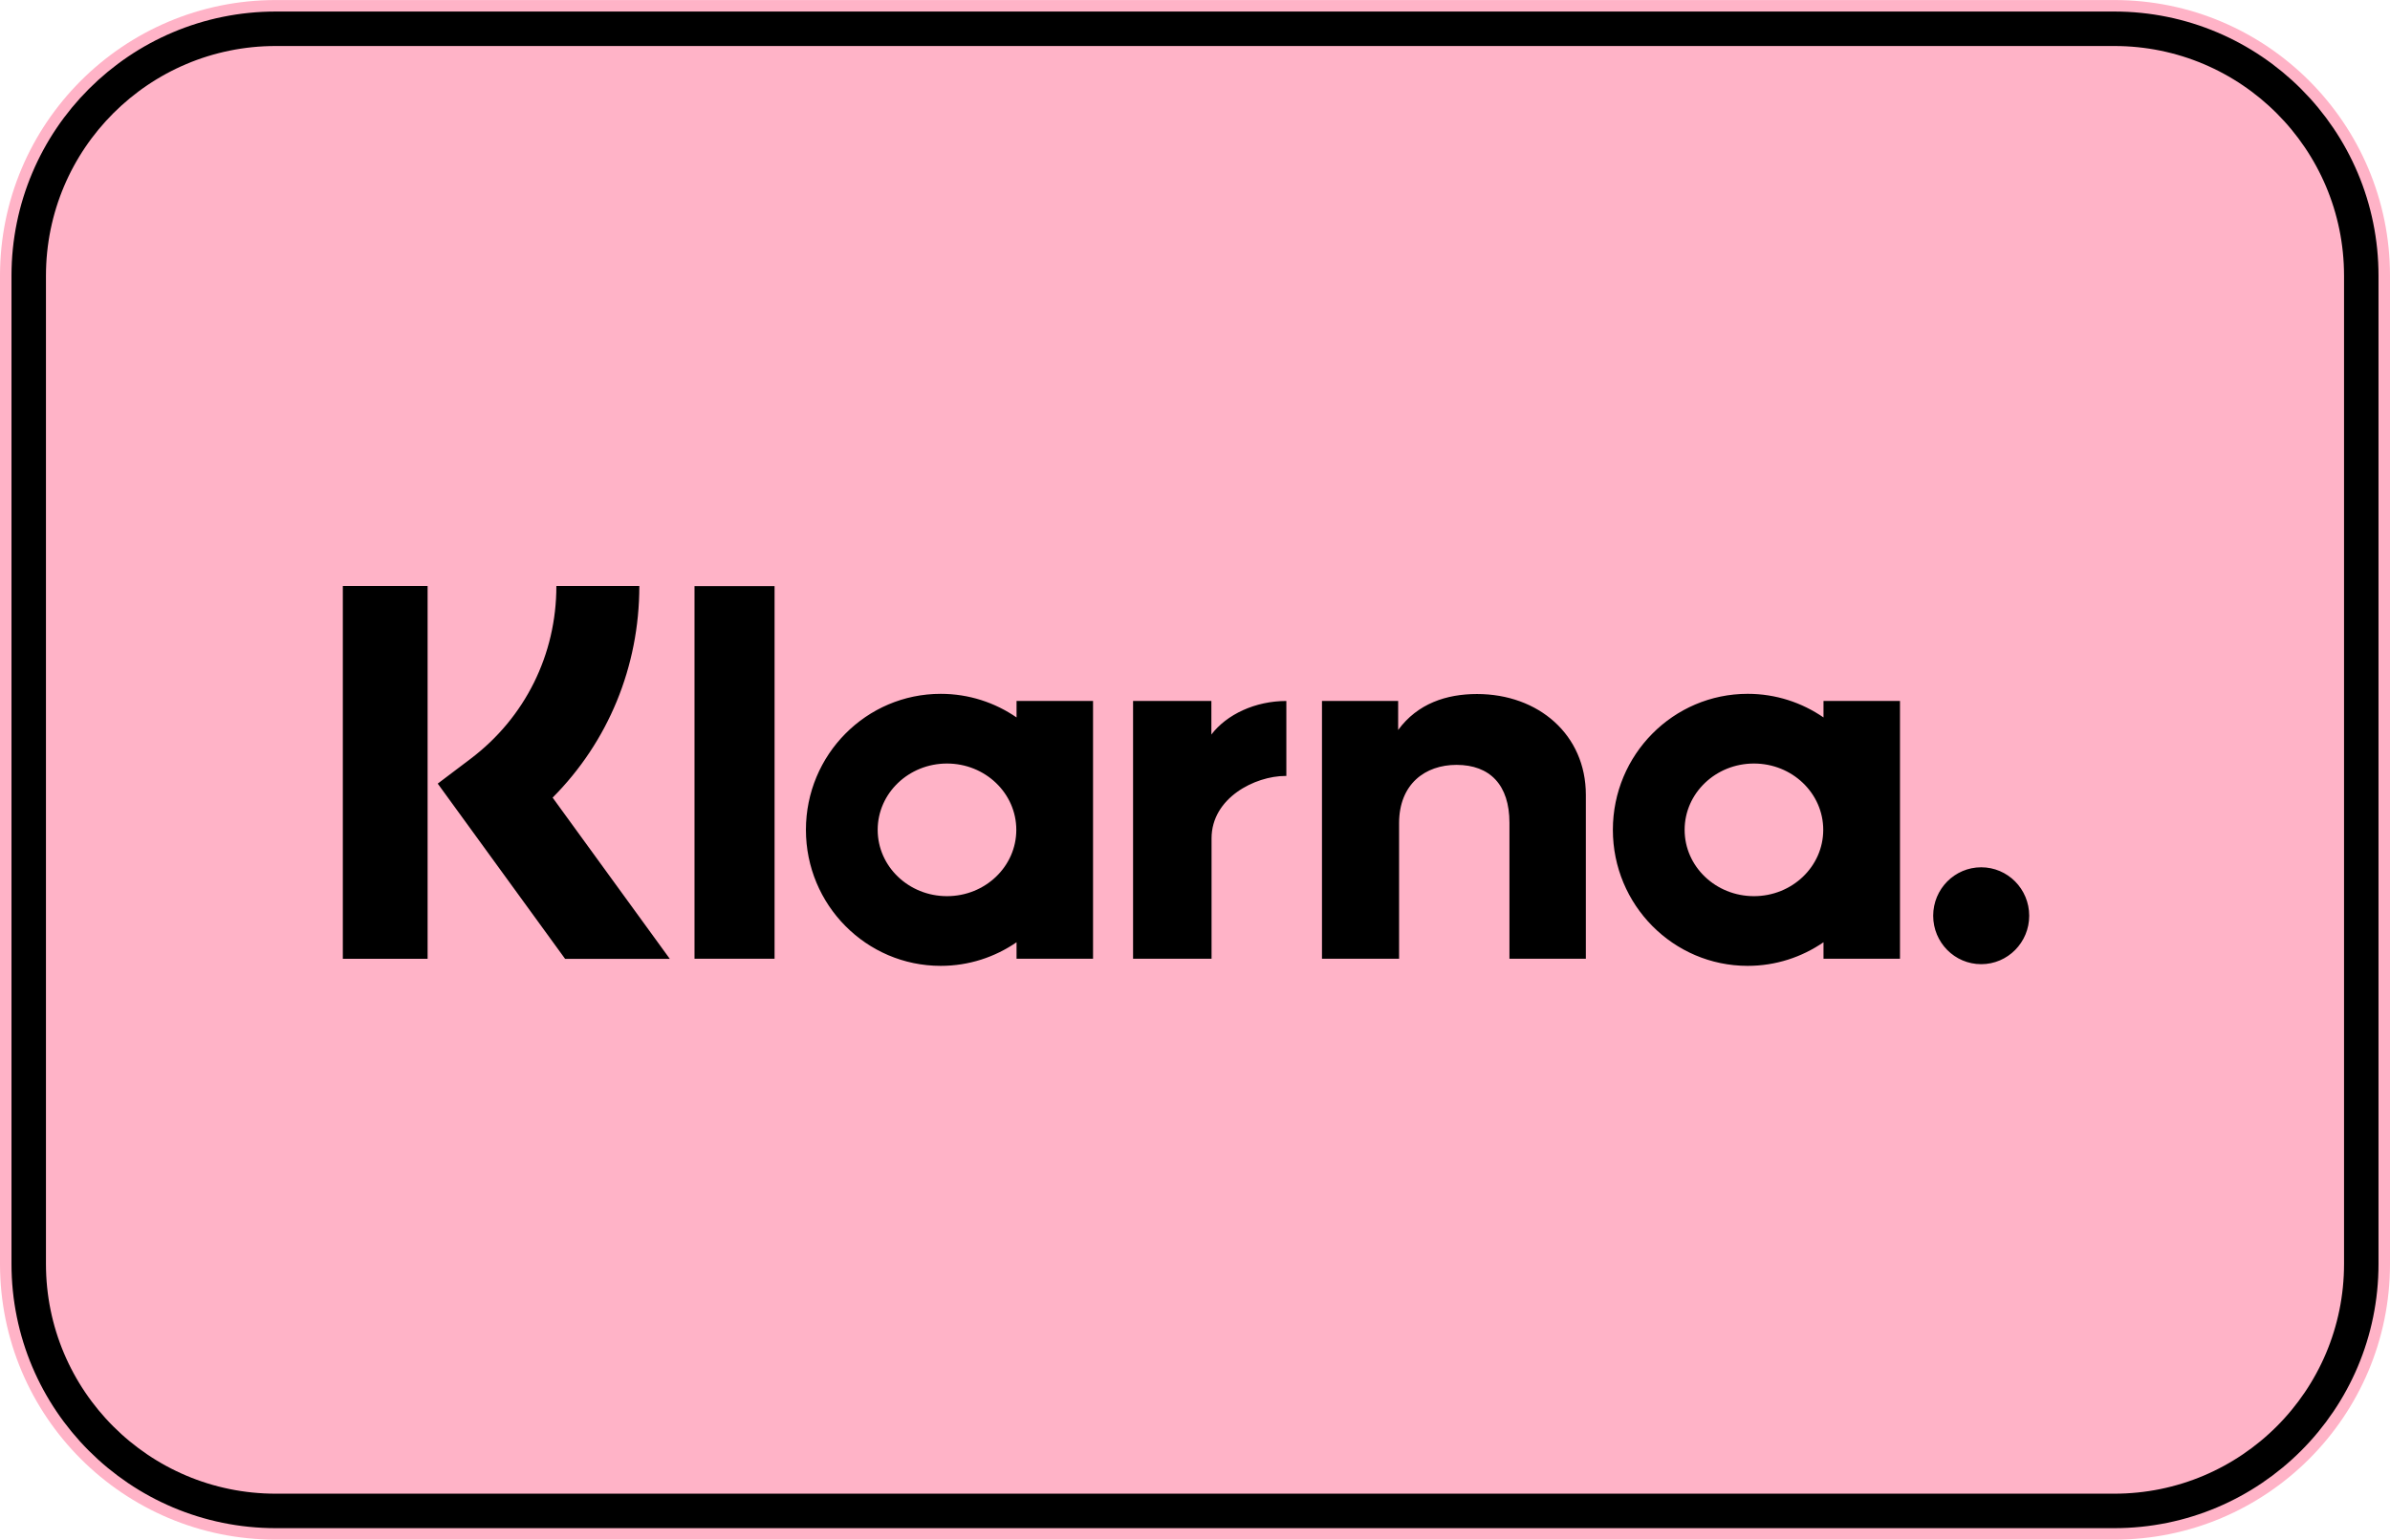
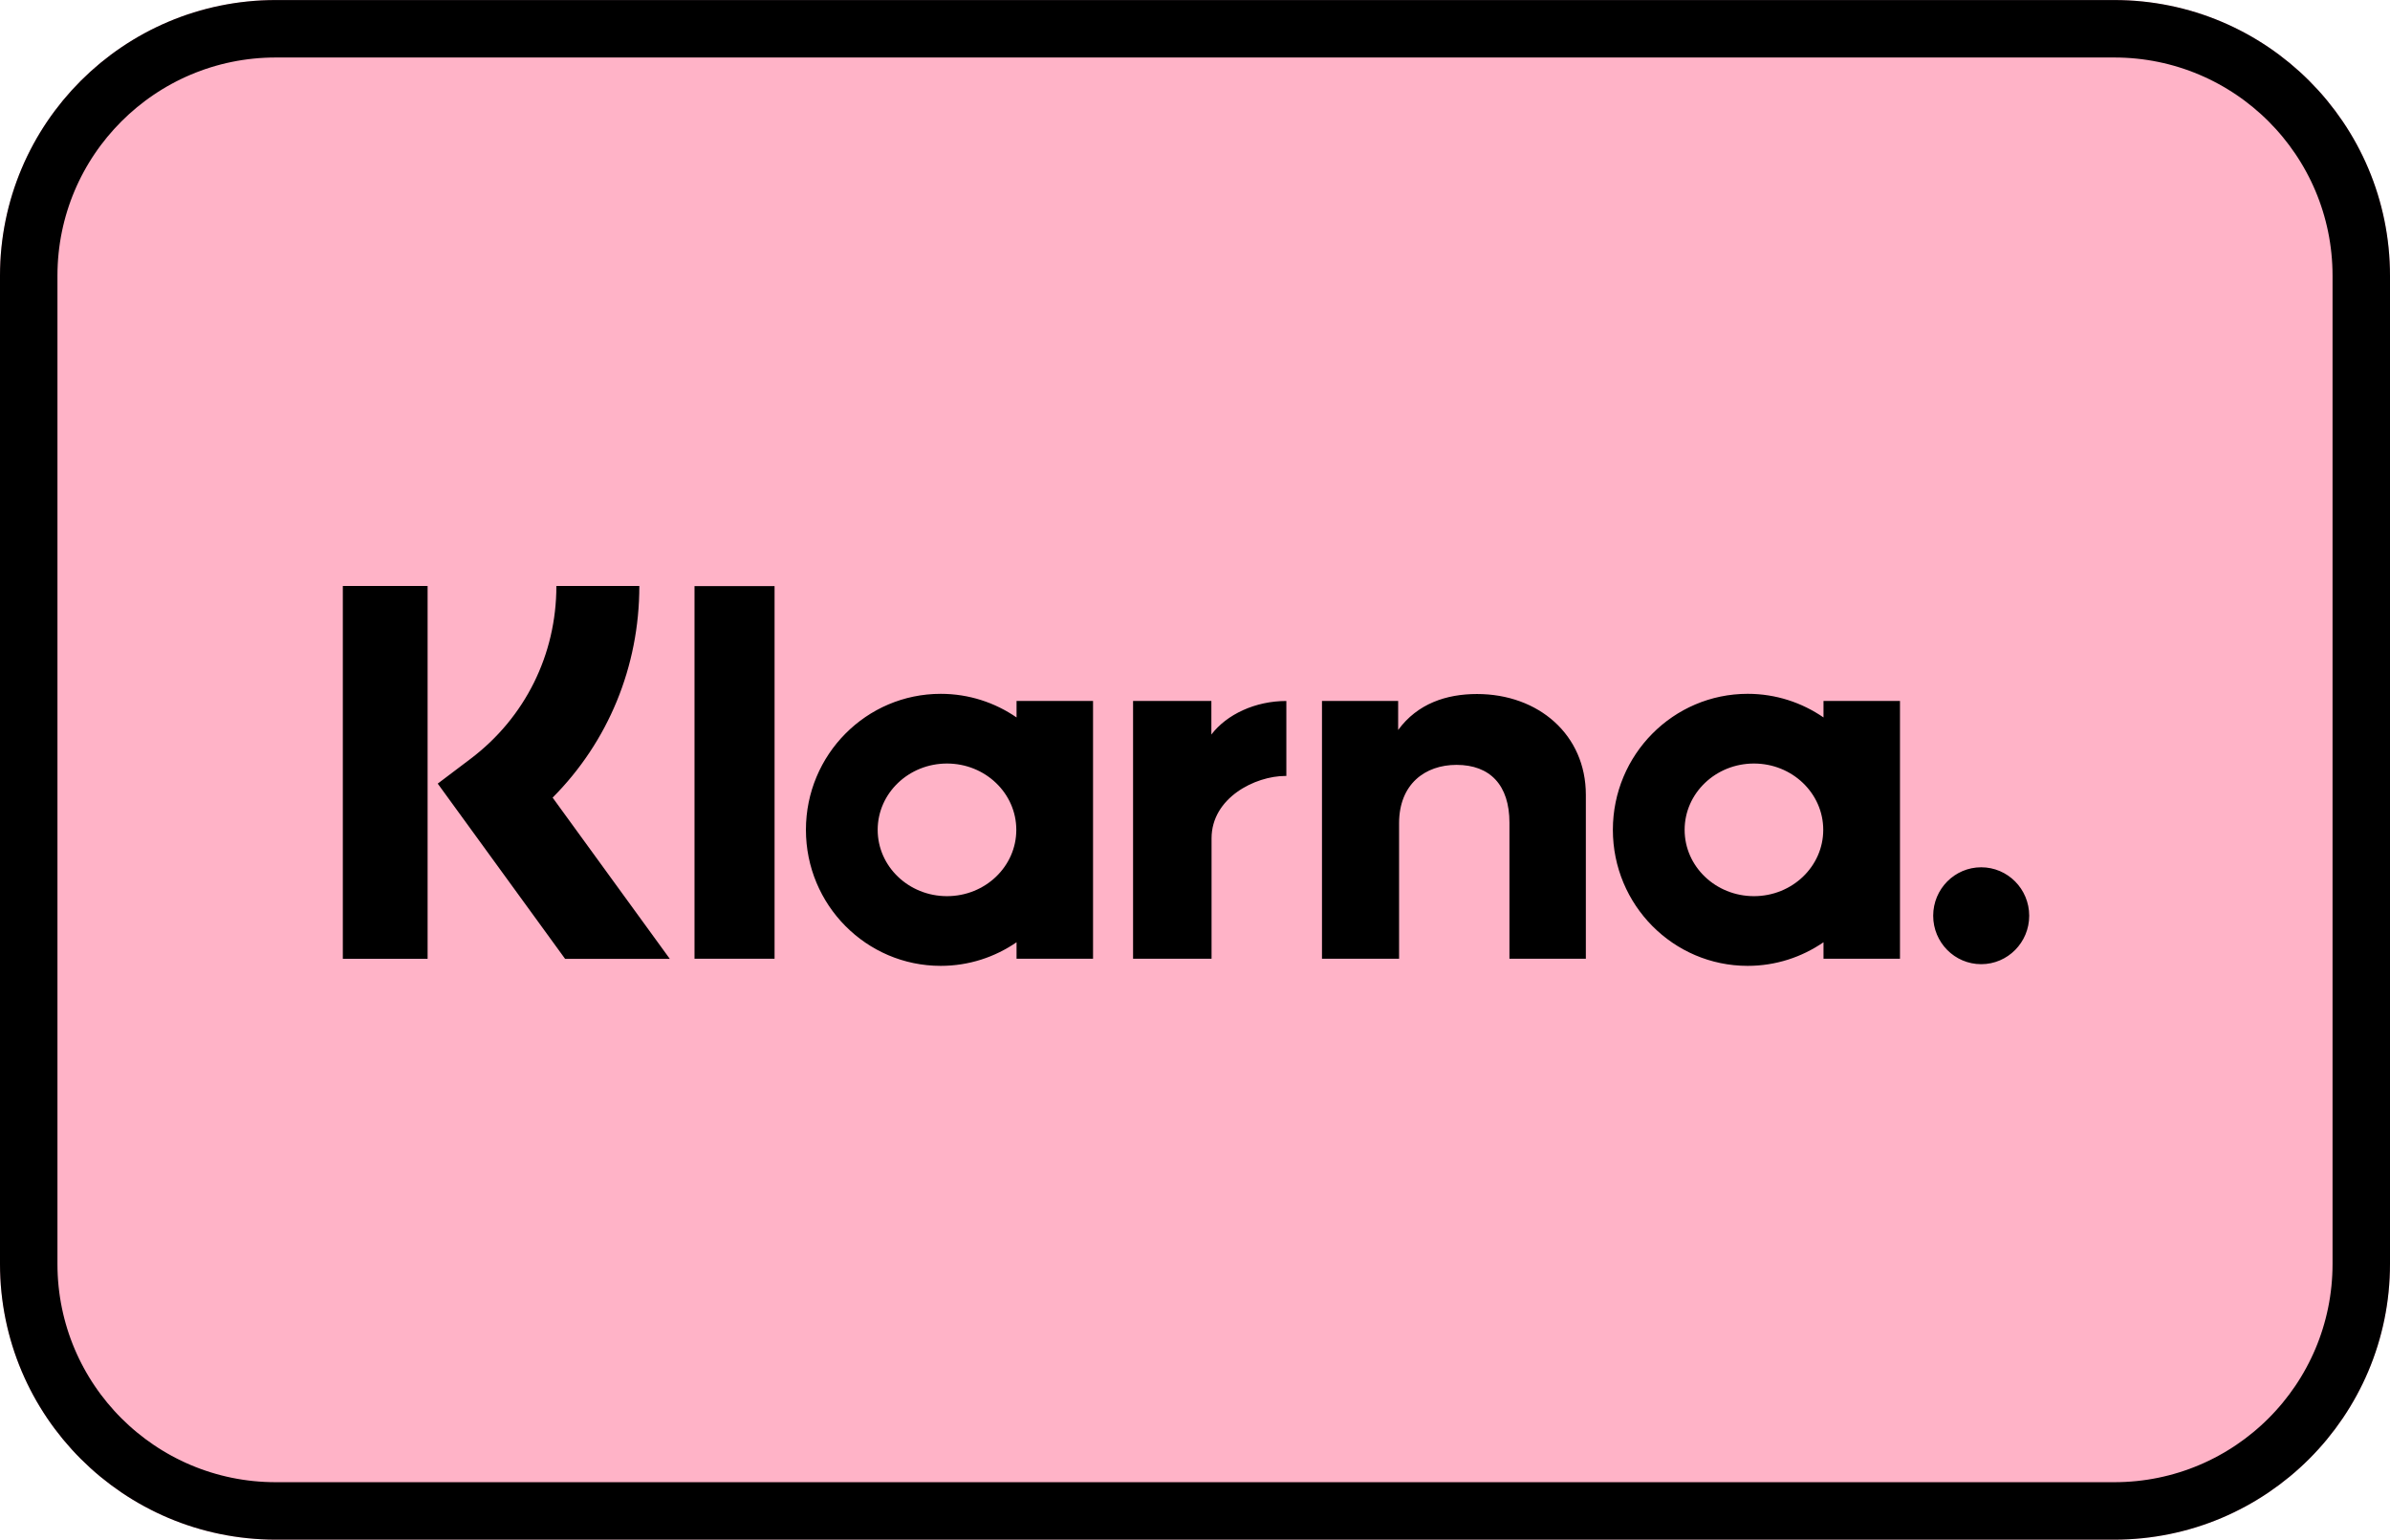
<svg xmlns="http://www.w3.org/2000/svg" width="3840" height="2474" viewBox="0 0 208 134" fill="none">
  <g transform="translate(-40, -20)">
    <rect x="40" y="20" width="208" height="134" rx="24" fill="#FFB3C7" />
-     <rect x="42.5" y="22.5" width="203" height="129" rx="21.5" stroke="black" stroke-width="3" />
+     <rect x="42.5" y="22.5" width="203" height="129" rx="21.5" stroke="black" stroke-width="5" />
    <path fill-rule="evenodd" clip-rule="evenodd" d="M212.422 95.481C210.114 95.481 208.244 97.369 208.244 99.698C208.244 102.026 210.114 103.914 212.422 103.914C214.729 103.914 216.6 102.026 216.6 99.698C216.6 97.369 214.73 95.481 212.422 95.481ZM198.675 92.222C198.675 89.034 195.975 86.45 192.644 86.45C189.313 86.45 186.612 89.034 186.612 92.222C186.612 95.41 189.312 97.994 192.644 97.994C195.975 97.994 198.675 95.41 198.675 92.222ZM198.698 81.004H205.354V103.439H198.698V102.005C196.817 103.299 194.547 104.06 192.099 104.06C185.62 104.06 180.367 98.76 180.367 92.222C180.367 85.683 185.62 80.383 192.099 80.383C194.547 80.383 196.817 81.144 198.698 82.439V81.004ZM145.425 83.926V81.004H138.61V103.439H145.441V92.964C145.441 89.43 149.237 87.531 151.87 87.531C151.898 87.531 151.923 87.534 151.95 87.534V81.006C149.246 81.006 146.76 82.173 145.425 83.926ZM128.448 92.222C128.448 89.034 125.748 86.45 122.416 86.45C119.085 86.45 116.384 89.034 116.384 92.222C116.384 95.41 119.085 97.994 122.416 97.994C125.748 97.994 128.448 95.41 128.448 92.222ZM128.47 81.004H135.127V103.439H128.47V102.005C126.59 103.299 124.32 104.06 121.871 104.06C115.392 104.06 110.139 98.76 110.139 92.222C110.139 85.683 115.392 80.384 121.871 80.384C124.32 80.384 126.59 81.144 128.47 82.439V81.004ZM168.538 80.4C165.879 80.4 163.362 81.233 161.68 83.532V81.005H155.051V103.439H161.761V91.649C161.761 88.238 164.028 86.567 166.758 86.567C169.684 86.567 171.366 88.331 171.366 91.603V103.439H178.015V89.172C178.015 83.951 173.901 80.4 168.538 80.4ZM100.443 103.439H107.41V71.006H100.443V103.439ZM69.836 103.448H77.214V71H69.836V103.448ZM95.641 71C95.641 78.025 92.928 84.56 88.094 89.417L98.292 103.449H89.18L78.096 88.199L80.957 86.037C85.7 82.452 88.421 76.971 88.421 71L95.641 71Z" fill="black" />
  </g>
</svg>
